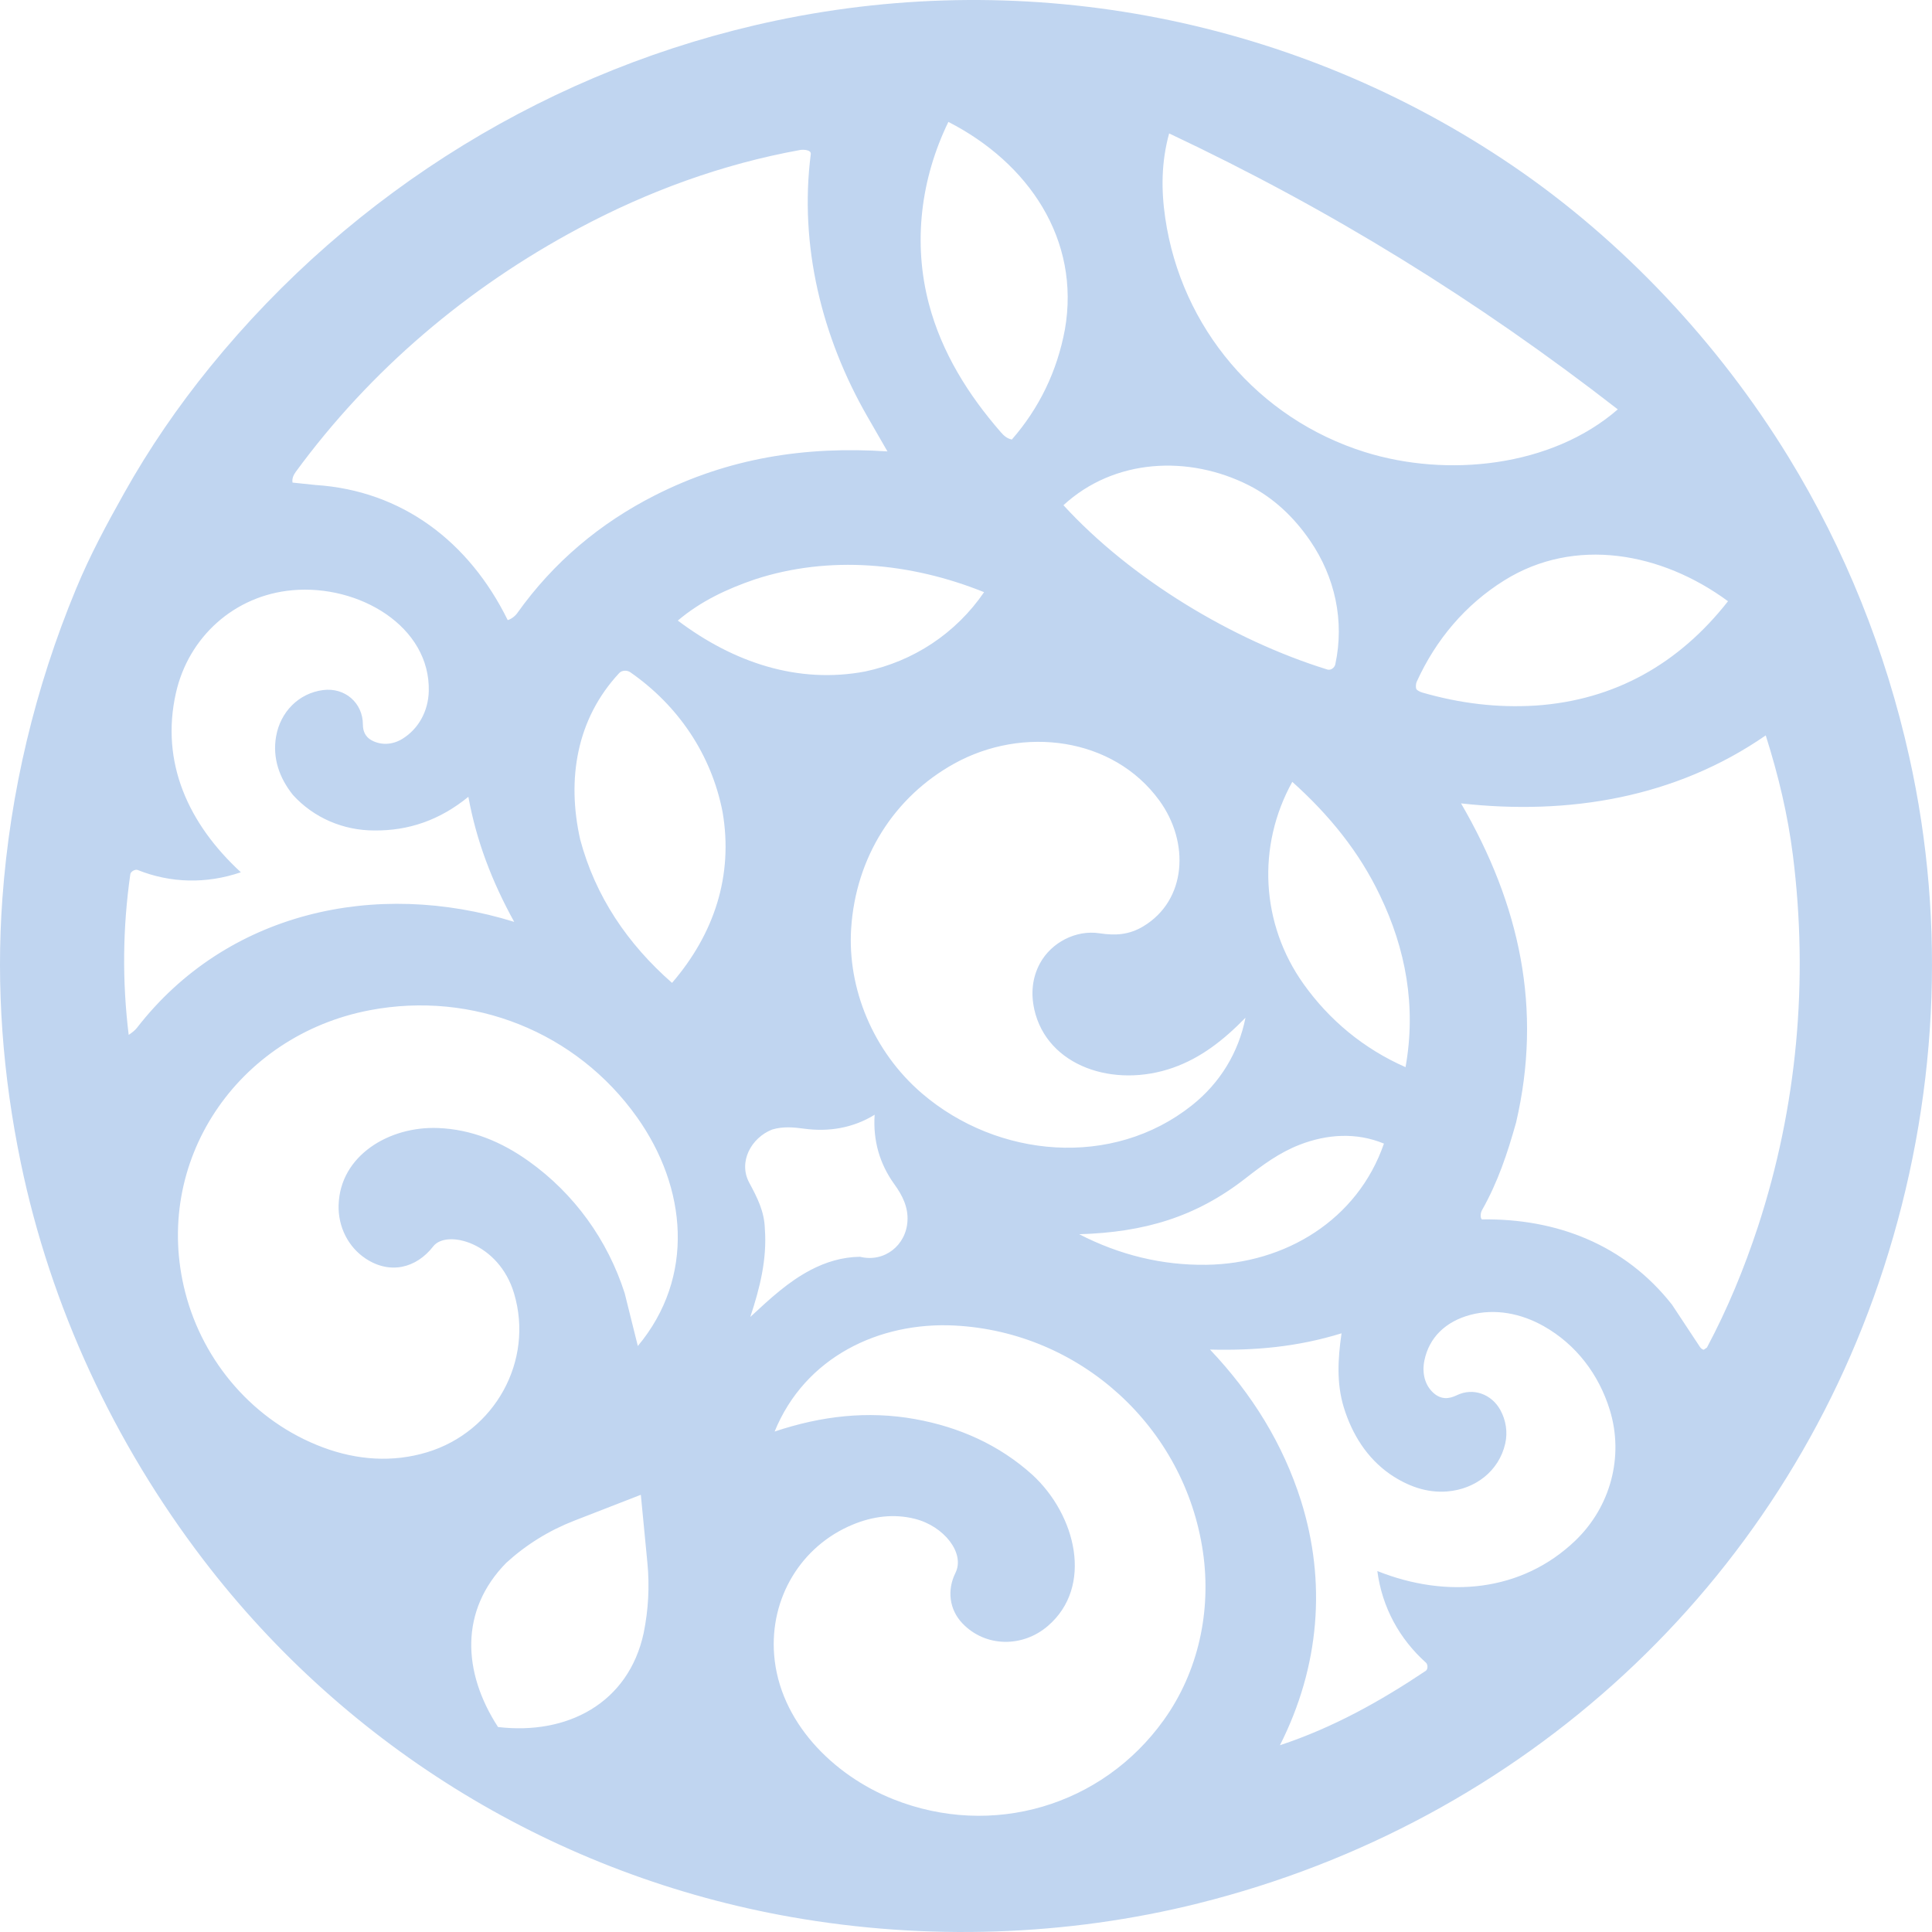
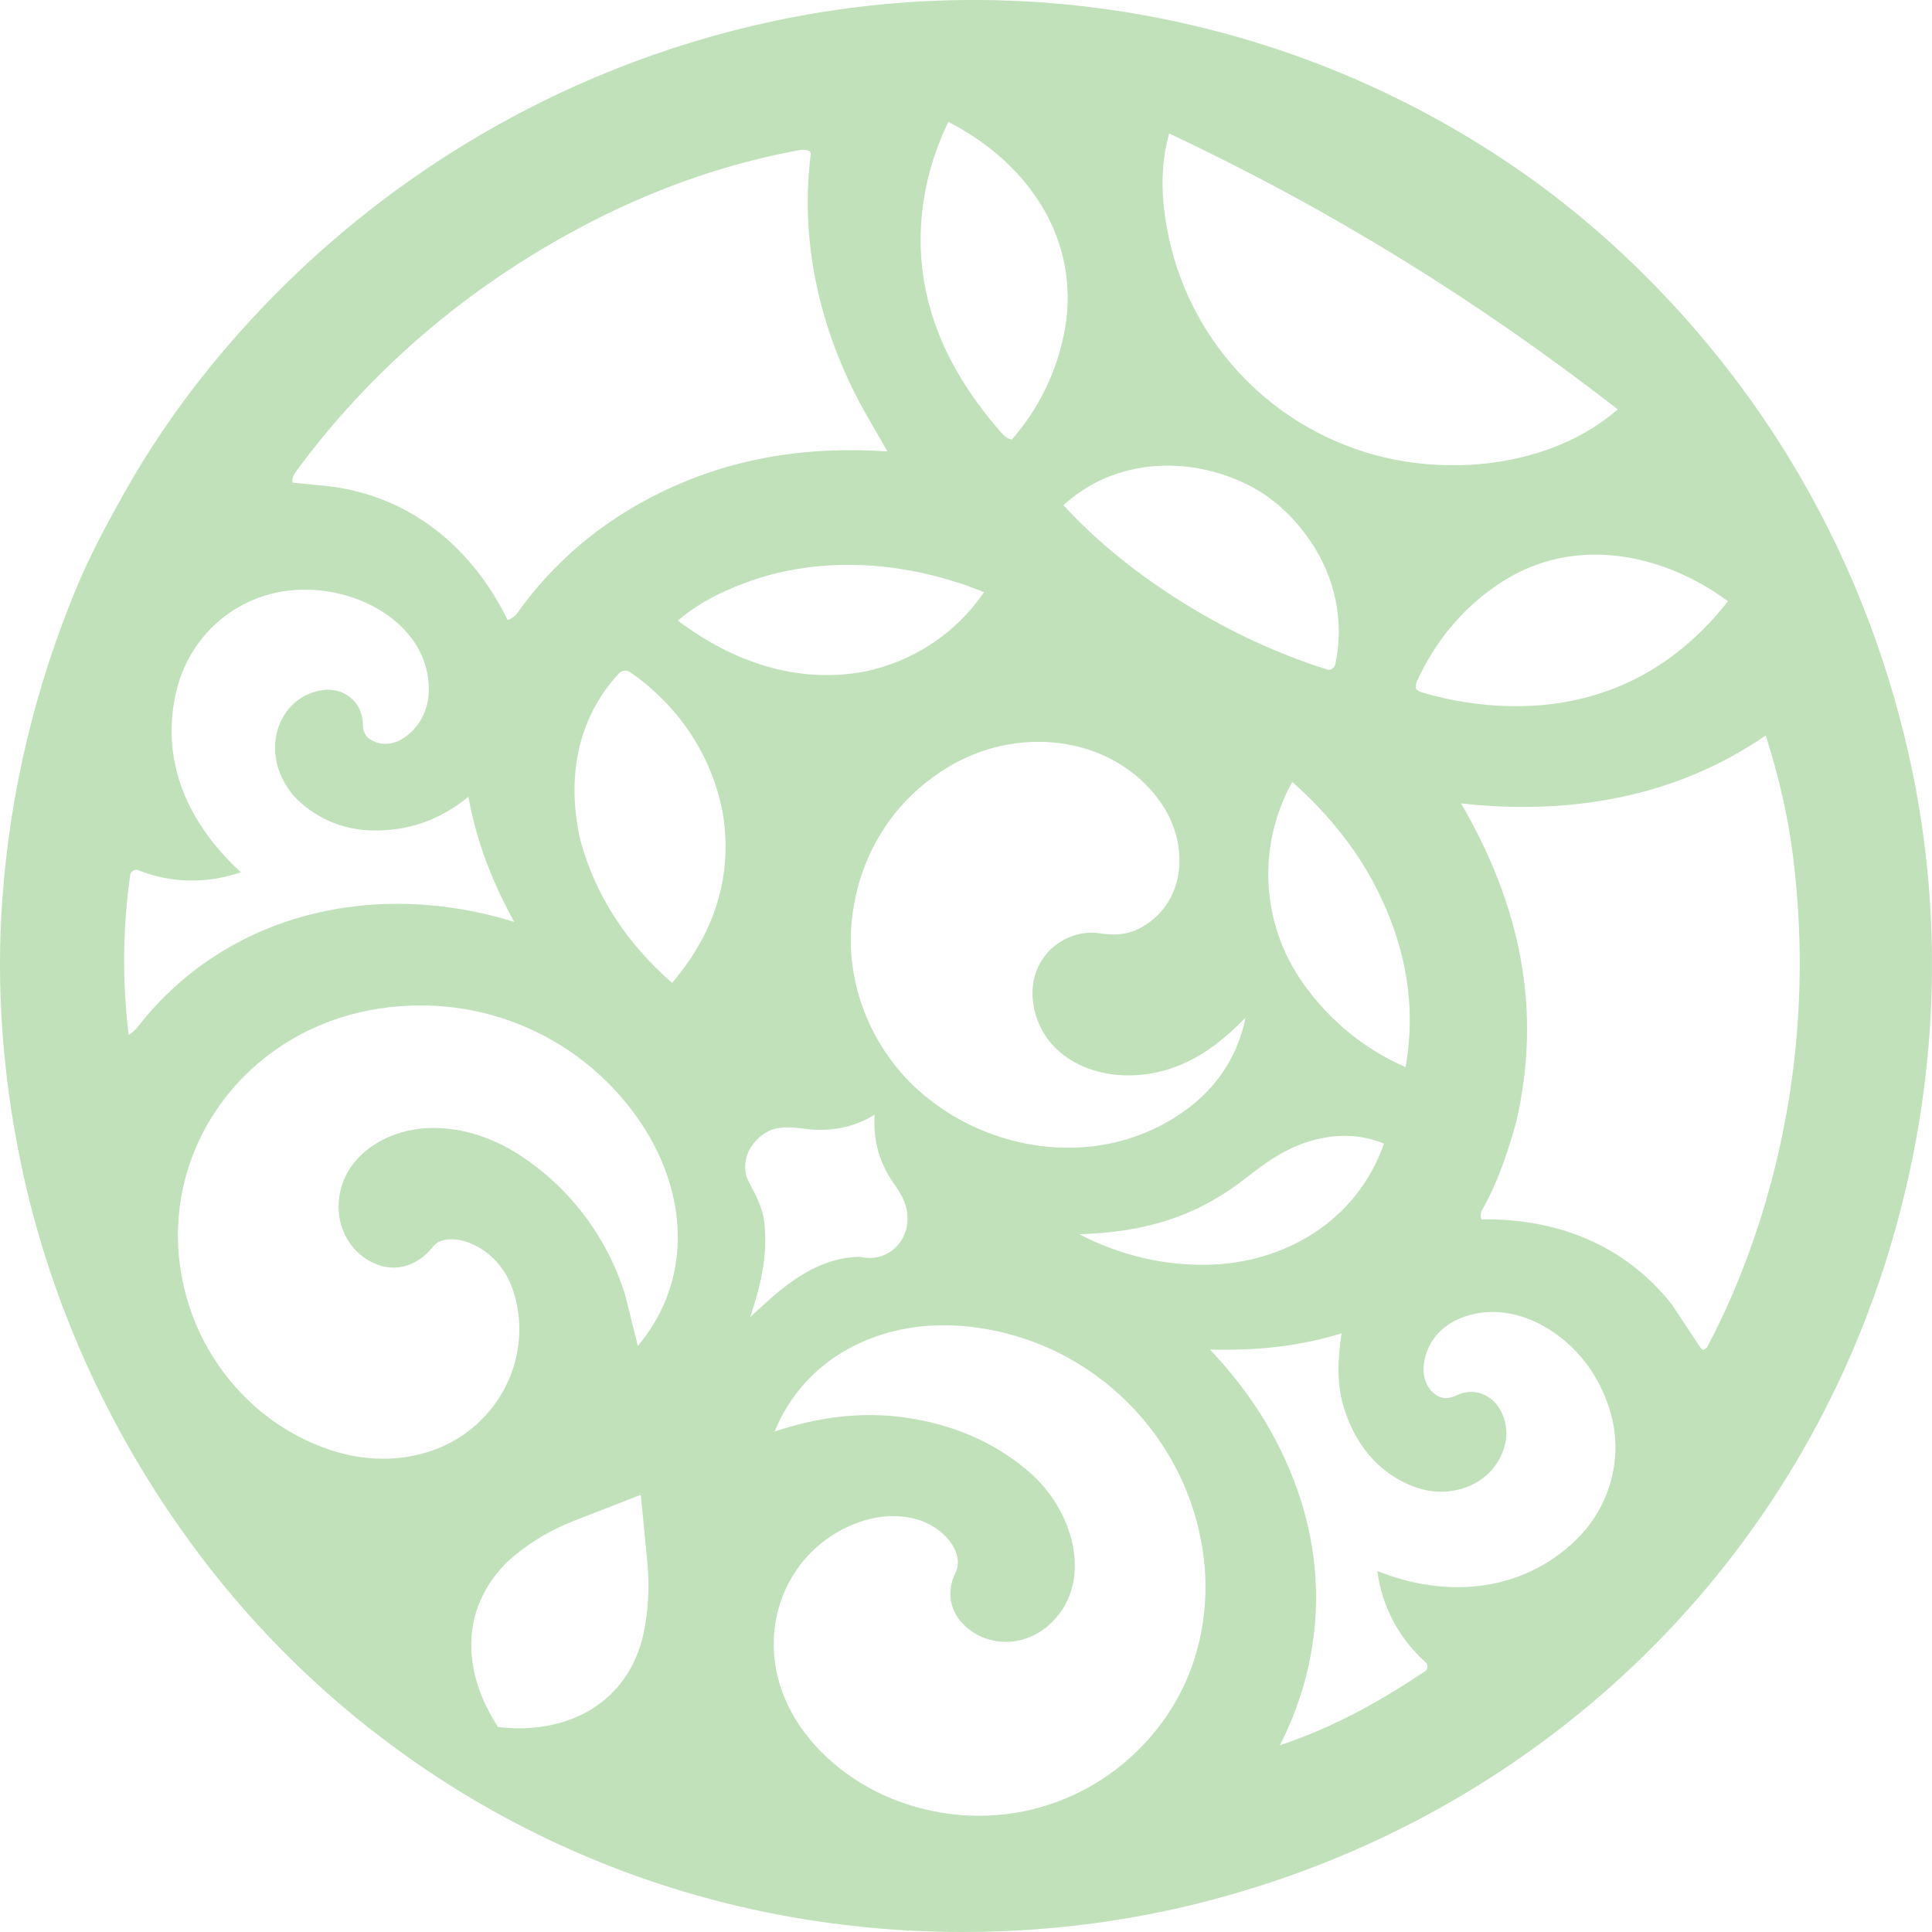
<svg xmlns="http://www.w3.org/2000/svg" width="973" height="973" viewBox="0 0 973 973" fill="none">
-   <path d="M250.829 869.768C285.689 873.894 316.495 857.812 324.156 822.489C326.539 810.749 327.203 799.033 326.035 786.982L322.74 752.81L289.328 765.805C276.5 770.787 265.088 777.865 255.011 787.03C231.451 810.949 232.867 842.13 250.821 869.776H250.829V869.768ZM460.79 764.925C450.233 762.262 439.645 763.622 429.536 767.796C403.313 778.617 387.655 804.887 389.87 833.341C392.477 866.921 419.396 894.047 450.065 906.211C499.665 925.868 555.014 909.642 586.092 866.273C603.598 841.85 610.155 811.229 605.821 781.503C596.672 718.75 544.098 670.783 480.711 667.568C442.724 665.641 405.377 683.491 390.118 720.957C413.718 713.064 436.982 710.425 460.734 714.671C482.99 718.654 503.224 727.643 519.994 742.805C541.89 762.99 550.815 799.001 527.759 818.85C515.035 829.814 496.298 829.67 484.742 817.611C477.952 810.517 476.944 800.681 481.183 792.156C486.133 782.199 475.409 768.612 460.798 764.933L460.79 764.925ZM170.544 606.814C171.256 582.095 195.839 567.084 220.679 568.1C237.457 568.78 252.476 574.938 266.343 584.854C289.264 601.232 305.986 624.48 314.591 651.238L321.229 677.885C350.251 643.113 345.885 597.985 320.861 562.726C290.319 519.685 238.097 498.901 186.266 508.761C119.337 521.501 76.408 585.182 93.29 650.878C102.343 686.114 128.014 715.967 162.554 728.906C179.901 735.408 197.831 736.624 215.145 731.369C249.165 721.037 269.039 685.37 258.89 651.374C251.197 625.655 224.877 619.082 218.192 627.695C209.619 638.731 196.415 641.97 184.139 633.845C175.462 628.103 170.208 617.954 170.528 606.822L170.544 606.814ZM377.874 663.242C388.11 653.749 396.947 645.552 408.256 639.586C416.133 635.492 424.202 633.077 433.111 632.941C445.251 635.956 456.359 627.279 457.031 614.883C457.439 607.886 454.432 601.968 450.401 596.394C443.052 586.222 439.605 574.434 440.493 561.407C429.72 568.06 417.46 570.131 405.025 568.436C399.435 567.668 394.236 567.252 388.854 568.868C378.314 573.026 371.716 585.158 377.314 595.594C381.313 603.048 384.983 610.077 385.199 618.93C386.343 634.156 382.664 648.783 377.866 663.25H377.874V663.242ZM675.605 671.495C653.309 678.365 632.092 680.228 609.388 679.676C630.684 702.148 646.183 727.307 655.196 755.769C668.032 796.546 664.697 839.203 644.608 878.941C671.567 870.008 695.263 856.709 718.031 841.482C719.223 840.682 719.135 838.259 718.151 837.371C704.851 825.44 696.07 809.565 693.655 791.212C728.627 805.183 766.303 801.744 793.262 775.994C811.056 759 817.949 733.649 810.752 710.153C805.266 692.256 793.789 677.117 777.467 667.896C765.903 661.363 752.787 658.9 740.431 662.218C728.076 665.545 719.734 673.55 717.351 685.202C716.104 691.336 717.447 697.63 722.094 701.66C725.844 704.907 729.723 704.595 733.65 702.692C741.959 698.661 751.196 702.108 755.602 710.105C758.393 715.183 759.393 721.165 758.073 726.995C754.923 740.87 743.023 749.947 728.923 751.122C718.543 751.986 708.866 748.435 700.045 742.422C688.345 734.232 680.916 722.301 676.733 708.682C673.11 696.678 673.734 684.618 675.629 671.487L675.613 671.511L675.605 671.495ZM235.866 401.304C221.391 413.116 205.684 418.418 188.562 418.242C172.903 418.274 157.98 411.868 147.536 400.368C140.586 391.667 137.179 381.703 139.042 370.907C141.17 358.575 150.439 349.075 162.794 347.523C173.655 346.156 182.764 353.937 182.764 364.973C182.764 368.116 183.955 371.075 187.042 372.778C191.977 375.513 197.839 375.081 202.669 372.09C210.858 367.028 215.665 358.079 215.936 348.203C216.84 315.519 180.812 294.182 147.136 297.261C118.113 299.908 94.977 320.701 88.603 348.971C80.694 384.03 94.897 414.955 121.304 439.298C103.942 445.216 85.964 444.816 69.33 438.147C68.098 437.651 65.811 438.906 65.627 440.29C61.764 467.408 61.517 494.151 64.811 521.197C66.459 520.085 67.978 518.926 68.978 517.638C114.027 459.491 189.058 442.553 258.97 464.281C247.75 443.985 239.928 423.472 235.882 401.304H235.866ZM543.514 621.585C563.827 632.045 585.3 637.291 607.572 636.979C647.159 636.428 683.667 614.491 696.982 575.945C683.003 570.139 668.192 571.219 654.556 576.505C644.296 580.488 635.931 586.677 627.262 593.443C602.182 613.012 576.175 620.617 543.514 621.585ZM338.463 494.99C359.744 470.255 369.389 440.85 363.903 408.933C358.312 380.152 341.686 355.408 317.43 338.558C315.751 337.399 313.184 337.535 311.864 338.958C290.247 362.118 285.385 392.595 292.207 422.832C299.852 451.446 316.039 475.357 338.455 495.006L338.463 494.99ZM520.906 508.37C519.114 500.396 519.826 492.375 523.769 485.13C529.471 474.662 541.842 468.208 553.734 470.023C561.716 471.239 568.577 470.839 575.743 466.553C597.68 453.413 599.231 424.224 583.852 403.127C560.58 371.171 515.084 365.429 480.551 384.582C450.417 401.296 430.96 431.621 428.657 467.744C426.753 497.717 439.621 529.538 464.429 550.754C502.4 583.231 560.244 588.533 600.295 556.656C614.514 545.348 623.775 530.034 627.254 512.544C616.361 523.716 604.925 532.745 590.786 537.727C561.036 548.211 527.351 537.071 520.89 508.362H520.906V508.37ZM707.858 537.455C713.393 506.642 707.842 477.725 695.095 451.198C684.626 429.11 669.471 410.477 650.83 393.755C632.828 426.215 635.051 465.465 656.5 495.558C669.399 513.664 686.746 528.178 707.866 537.447H707.858V537.455ZM435.87 338.135C460.03 333 481.359 319.038 495.61 298.229C458.471 283.274 417.532 279.572 380.193 291.783C366.142 296.598 353.01 302.683 341.366 312.536C369.373 333.632 401.85 344.604 435.854 338.151L435.87 338.135ZM668.384 337.167C670.279 337.759 672.135 336.255 672.494 334.552C677.173 312.744 672.398 290.664 659.755 272.246C651.757 260.594 641.601 250.814 628.845 244.368C598.647 229.118 561.172 230.853 535.573 254.437C569.633 291.607 620.696 322.356 668.384 337.159V337.167ZM260.633 308.593C278.875 283.034 302.267 263.441 329.882 249.438C366.957 230.637 405.56 224.615 446.938 227.342L436.878 209.861C413.894 169.915 402.434 123.636 408.328 77.612C408.607 75.405 404.545 75.245 402.897 75.549C363.815 82.65 326.611 96.221 291.471 114.983C235.314 144.964 186.546 186.357 148.951 237.635C147.664 239.394 147 241.249 147.328 243.041L158.86 244.248C202.589 247.071 236.33 272.934 255.699 312.304C257.338 311.824 259.282 310.505 260.633 308.617V308.593ZM841.989 656.956L856.192 678.445C856.592 679.06 857.744 679.964 858.16 679.684L859.655 678.66C870.068 659.075 878.297 639.155 885.335 617.81C905.104 557.424 910.878 493.783 902.945 430.733C900.377 410.301 895.691 390.692 889.269 370.363C843.764 401.816 790.039 410.653 735.817 404.607C765.527 455.708 776.843 508.138 763.552 565.261C759.161 580.92 754.371 595.314 746.357 609.501C745.59 610.869 745.406 613.204 746.277 614.124C784.065 613.54 818.357 626.951 841.973 656.956H841.989ZM716.424 348.819C735.473 354.281 754.019 356.528 773.372 355.344C813.255 352.641 845.604 334.24 870.268 302.795C836.775 278.132 793.126 270.175 757.666 292.255C737.952 304.531 723.069 322.22 713.457 343.421C713.017 344.38 712.937 346.324 713.337 347.067C713.656 347.667 715.2 348.475 716.408 348.811H716.424V348.819ZM536.308 165.972C544.234 120.605 517.954 82.034 477.624 61.394C463.701 90.024 459.702 122.292 467.827 153.089C474.281 177.552 487.621 198.841 504.119 217.762C505.663 219.529 507.246 220.865 509.589 221.361C523.345 205.598 532.39 187.005 536.3 165.964L536.308 165.972ZM687.497 227.71C728.707 240.57 781.25 235.316 814.758 206.166C743.878 151.106 670.287 105.626 588.803 67.192C584.812 81.747 584.788 95.654 586.835 109.737C594.849 164.909 633.507 210.852 687.497 227.71ZM603.742 958.52C536.94 975.21 466.332 977.393 398.579 965.478C280.731 944.741 175.094 880.684 102.351 785.446C57.502 726.723 25.521 658.148 10.502 585.726C1.393 541.822 -2.054 497.166 1.201 452.518C5.12 398.721 17.675 346.316 38.292 296.59C45.37 279.516 53.591 264.289 62.588 248.239C75.128 225.871 89.595 204.774 105.814 184.806C178.029 95.894 278.595 34.084 390.47 10.436C518.826 -16.682 653.021 9.533 761.744 83.442C817.246 121.172 865.525 172.762 900.713 230.157C929.264 276.725 949.649 327.794 961.517 381.047C980.59 466.553 975.624 555.305 948.697 638.483C896.747 798.953 766.575 917.823 603.718 958.512H603.734L603.742 958.52Z" fill="#C0D5F0" />
+   <path d="M250.829 869.768C285.689 873.894 316.495 857.812 324.156 822.489C326.539 810.749 327.203 799.033 326.035 786.982L322.74 752.81L289.328 765.805C276.5 770.787 265.088 777.865 255.011 787.03C231.451 810.949 232.867 842.13 250.821 869.776H250.829V869.768ZM460.79 764.925C450.233 762.262 439.645 763.622 429.536 767.796C403.313 778.617 387.655 804.887 389.87 833.341C392.477 866.921 419.396 894.047 450.065 906.211C499.665 925.868 555.014 909.642 586.092 866.273C603.598 841.85 610.155 811.229 605.821 781.503C596.672 718.75 544.098 670.783 480.711 667.568C442.724 665.641 405.377 683.491 390.118 720.957C413.718 713.064 436.982 710.425 460.734 714.671C482.99 718.654 503.224 727.643 519.994 742.805C541.89 762.99 550.815 799.001 527.759 818.85C515.035 829.814 496.298 829.67 484.742 817.611C477.952 810.517 476.944 800.681 481.183 792.156C486.133 782.199 475.409 768.612 460.798 764.933L460.79 764.925ZM170.544 606.814C171.256 582.095 195.839 567.084 220.679 568.1C237.457 568.78 252.476 574.938 266.343 584.854C289.264 601.232 305.986 624.48 314.591 651.238L321.229 677.885C350.251 643.113 345.885 597.985 320.861 562.726C290.319 519.685 238.097 498.901 186.266 508.761C119.337 521.501 76.408 585.182 93.29 650.878C102.343 686.114 128.014 715.967 162.554 728.906C179.901 735.408 197.831 736.624 215.145 731.369C249.165 721.037 269.039 685.37 258.89 651.374C251.197 625.655 224.877 619.082 218.192 627.695C209.619 638.731 196.415 641.97 184.139 633.845C175.462 628.103 170.208 617.954 170.528 606.822L170.544 606.814ZM377.874 663.242C388.11 653.749 396.947 645.552 408.256 639.586C416.133 635.492 424.202 633.077 433.111 632.941C445.251 635.956 456.359 627.279 457.031 614.883C457.439 607.886 454.432 601.968 450.401 596.394C443.052 586.222 439.605 574.434 440.493 561.407C429.72 568.06 417.46 570.131 405.025 568.436C399.435 567.668 394.236 567.252 388.854 568.868C378.314 573.026 371.716 585.158 377.314 595.594C381.313 603.048 384.983 610.077 385.199 618.93C386.343 634.156 382.664 648.783 377.866 663.25H377.874V663.242ZM675.605 671.495C653.309 678.365 632.092 680.228 609.388 679.676C630.684 702.148 646.183 727.307 655.196 755.769C668.032 796.546 664.697 839.203 644.608 878.941C671.567 870.008 695.263 856.709 718.031 841.482C719.223 840.682 719.135 838.259 718.151 837.371C704.851 825.44 696.07 809.565 693.655 791.212C728.627 805.183 766.303 801.744 793.262 775.994C811.056 759 817.949 733.649 810.752 710.153C805.266 692.256 793.789 677.117 777.467 667.896C765.903 661.363 752.787 658.9 740.431 662.218C728.076 665.545 719.734 673.55 717.351 685.202C716.104 691.336 717.447 697.63 722.094 701.66C725.844 704.907 729.723 704.595 733.65 702.692C741.959 698.661 751.196 702.108 755.602 710.105C758.393 715.183 759.393 721.165 758.073 726.995C754.923 740.87 743.023 749.947 728.923 751.122C718.543 751.986 708.866 748.435 700.045 742.422C688.345 734.232 680.916 722.301 676.733 708.682C673.11 696.678 673.734 684.618 675.629 671.487L675.613 671.511L675.605 671.495ZM235.866 401.304C221.391 413.116 205.684 418.418 188.562 418.242C172.903 418.274 157.98 411.868 147.536 400.368C140.586 391.667 137.179 381.703 139.042 370.907C141.17 358.575 150.439 349.075 162.794 347.523C173.655 346.156 182.764 353.937 182.764 364.973C182.764 368.116 183.955 371.075 187.042 372.778C191.977 375.513 197.839 375.081 202.669 372.09C210.858 367.028 215.665 358.079 215.936 348.203C216.84 315.519 180.812 294.182 147.136 297.261C118.113 299.908 94.977 320.701 88.603 348.971C80.694 384.03 94.897 414.955 121.304 439.298C103.942 445.216 85.964 444.816 69.33 438.147C68.098 437.651 65.811 438.906 65.627 440.29C61.764 467.408 61.517 494.151 64.811 521.197C66.459 520.085 67.978 518.926 68.978 517.638C114.027 459.491 189.058 442.553 258.97 464.281C247.75 443.985 239.928 423.472 235.882 401.304H235.866ZM543.514 621.585C563.827 632.045 585.3 637.291 607.572 636.979C647.159 636.428 683.667 614.491 696.982 575.945C683.003 570.139 668.192 571.219 654.556 576.505C644.296 580.488 635.931 586.677 627.262 593.443C602.182 613.012 576.175 620.617 543.514 621.585ZM338.463 494.99C359.744 470.255 369.389 440.85 363.903 408.933C358.312 380.152 341.686 355.408 317.43 338.558C315.751 337.399 313.184 337.535 311.864 338.958C290.247 362.118 285.385 392.595 292.207 422.832C299.852 451.446 316.039 475.357 338.455 495.006L338.463 494.99ZM520.906 508.37C519.114 500.396 519.826 492.375 523.769 485.13C529.471 474.662 541.842 468.208 553.734 470.023C561.716 471.239 568.577 470.839 575.743 466.553C597.68 453.413 599.231 424.224 583.852 403.127C560.58 371.171 515.084 365.429 480.551 384.582C450.417 401.296 430.96 431.621 428.657 467.744C426.753 497.717 439.621 529.538 464.429 550.754C502.4 583.231 560.244 588.533 600.295 556.656C614.514 545.348 623.775 530.034 627.254 512.544C616.361 523.716 604.925 532.745 590.786 537.727C561.036 548.211 527.351 537.071 520.89 508.362H520.906V508.37ZM707.858 537.455C713.393 506.642 707.842 477.725 695.095 451.198C684.626 429.11 669.471 410.477 650.83 393.755C632.828 426.215 635.051 465.465 656.5 495.558C669.399 513.664 686.746 528.178 707.866 537.447H707.858V537.455ZM435.87 338.135C460.03 333 481.359 319.038 495.61 298.229C458.471 283.274 417.532 279.572 380.193 291.783C366.142 296.598 353.01 302.683 341.366 312.536C369.373 333.632 401.85 344.604 435.854 338.151L435.87 338.135ZM668.384 337.167C670.279 337.759 672.135 336.255 672.494 334.552C677.173 312.744 672.398 290.664 659.755 272.246C651.757 260.594 641.601 250.814 628.845 244.368C598.647 229.118 561.172 230.853 535.573 254.437C569.633 291.607 620.696 322.356 668.384 337.159V337.167ZM260.633 308.593C278.875 283.034 302.267 263.441 329.882 249.438C366.957 230.637 405.56 224.615 446.938 227.342L436.878 209.861C413.894 169.915 402.434 123.636 408.328 77.612C408.607 75.405 404.545 75.245 402.897 75.549C363.815 82.65 326.611 96.221 291.471 114.983C235.314 144.964 186.546 186.357 148.951 237.635C147.664 239.394 147 241.249 147.328 243.041L158.86 244.248C202.589 247.071 236.33 272.934 255.699 312.304C257.338 311.824 259.282 310.505 260.633 308.617V308.593ZM841.989 656.956L856.192 678.445C856.592 679.06 857.744 679.964 858.16 679.684L859.655 678.66C870.068 659.075 878.297 639.155 885.335 617.81C905.104 557.424 910.878 493.783 902.945 430.733C900.377 410.301 895.691 390.692 889.269 370.363C843.764 401.816 790.039 410.653 735.817 404.607C765.527 455.708 776.843 508.138 763.552 565.261C759.161 580.92 754.371 595.314 746.357 609.501C745.59 610.869 745.406 613.204 746.277 614.124C784.065 613.54 818.357 626.951 841.973 656.956H841.989ZM716.424 348.819C735.473 354.281 754.019 356.528 773.372 355.344C813.255 352.641 845.604 334.24 870.268 302.795C836.775 278.132 793.126 270.175 757.666 292.255C737.952 304.531 723.069 322.22 713.457 343.421C713.017 344.38 712.937 346.324 713.337 347.067C713.656 347.667 715.2 348.475 716.408 348.811H716.424V348.819ZM536.308 165.972C544.234 120.605 517.954 82.034 477.624 61.394C463.701 90.024 459.702 122.292 467.827 153.089C474.281 177.552 487.621 198.841 504.119 217.762C505.663 219.529 507.246 220.865 509.589 221.361C523.345 205.598 532.39 187.005 536.3 165.964L536.308 165.972ZM687.497 227.71C728.707 240.57 781.25 235.316 814.758 206.166C743.878 151.106 670.287 105.626 588.803 67.192C584.812 81.747 584.788 95.654 586.835 109.737C594.849 164.909 633.507 210.852 687.497 227.71ZM603.742 958.52C536.94 975.21 466.332 977.393 398.579 965.478C280.731 944.741 175.094 880.684 102.351 785.446C57.502 726.723 25.521 658.148 10.502 585.726C1.393 541.822 -2.054 497.166 1.201 452.518C5.12 398.721 17.675 346.316 38.292 296.59C45.37 279.516 53.591 264.289 62.588 248.239C75.128 225.871 89.595 204.774 105.814 184.806C178.029 95.894 278.595 34.084 390.47 10.436C518.826 -16.682 653.021 9.533 761.744 83.442C817.246 121.172 865.525 172.762 900.713 230.157C929.264 276.725 949.649 327.794 961.517 381.047C980.59 466.553 975.624 555.305 948.697 638.483C896.747 798.953 766.575 917.823 603.718 958.512H603.734L603.742 958.52Z" fill="#C0E1BA" />
</svg>
